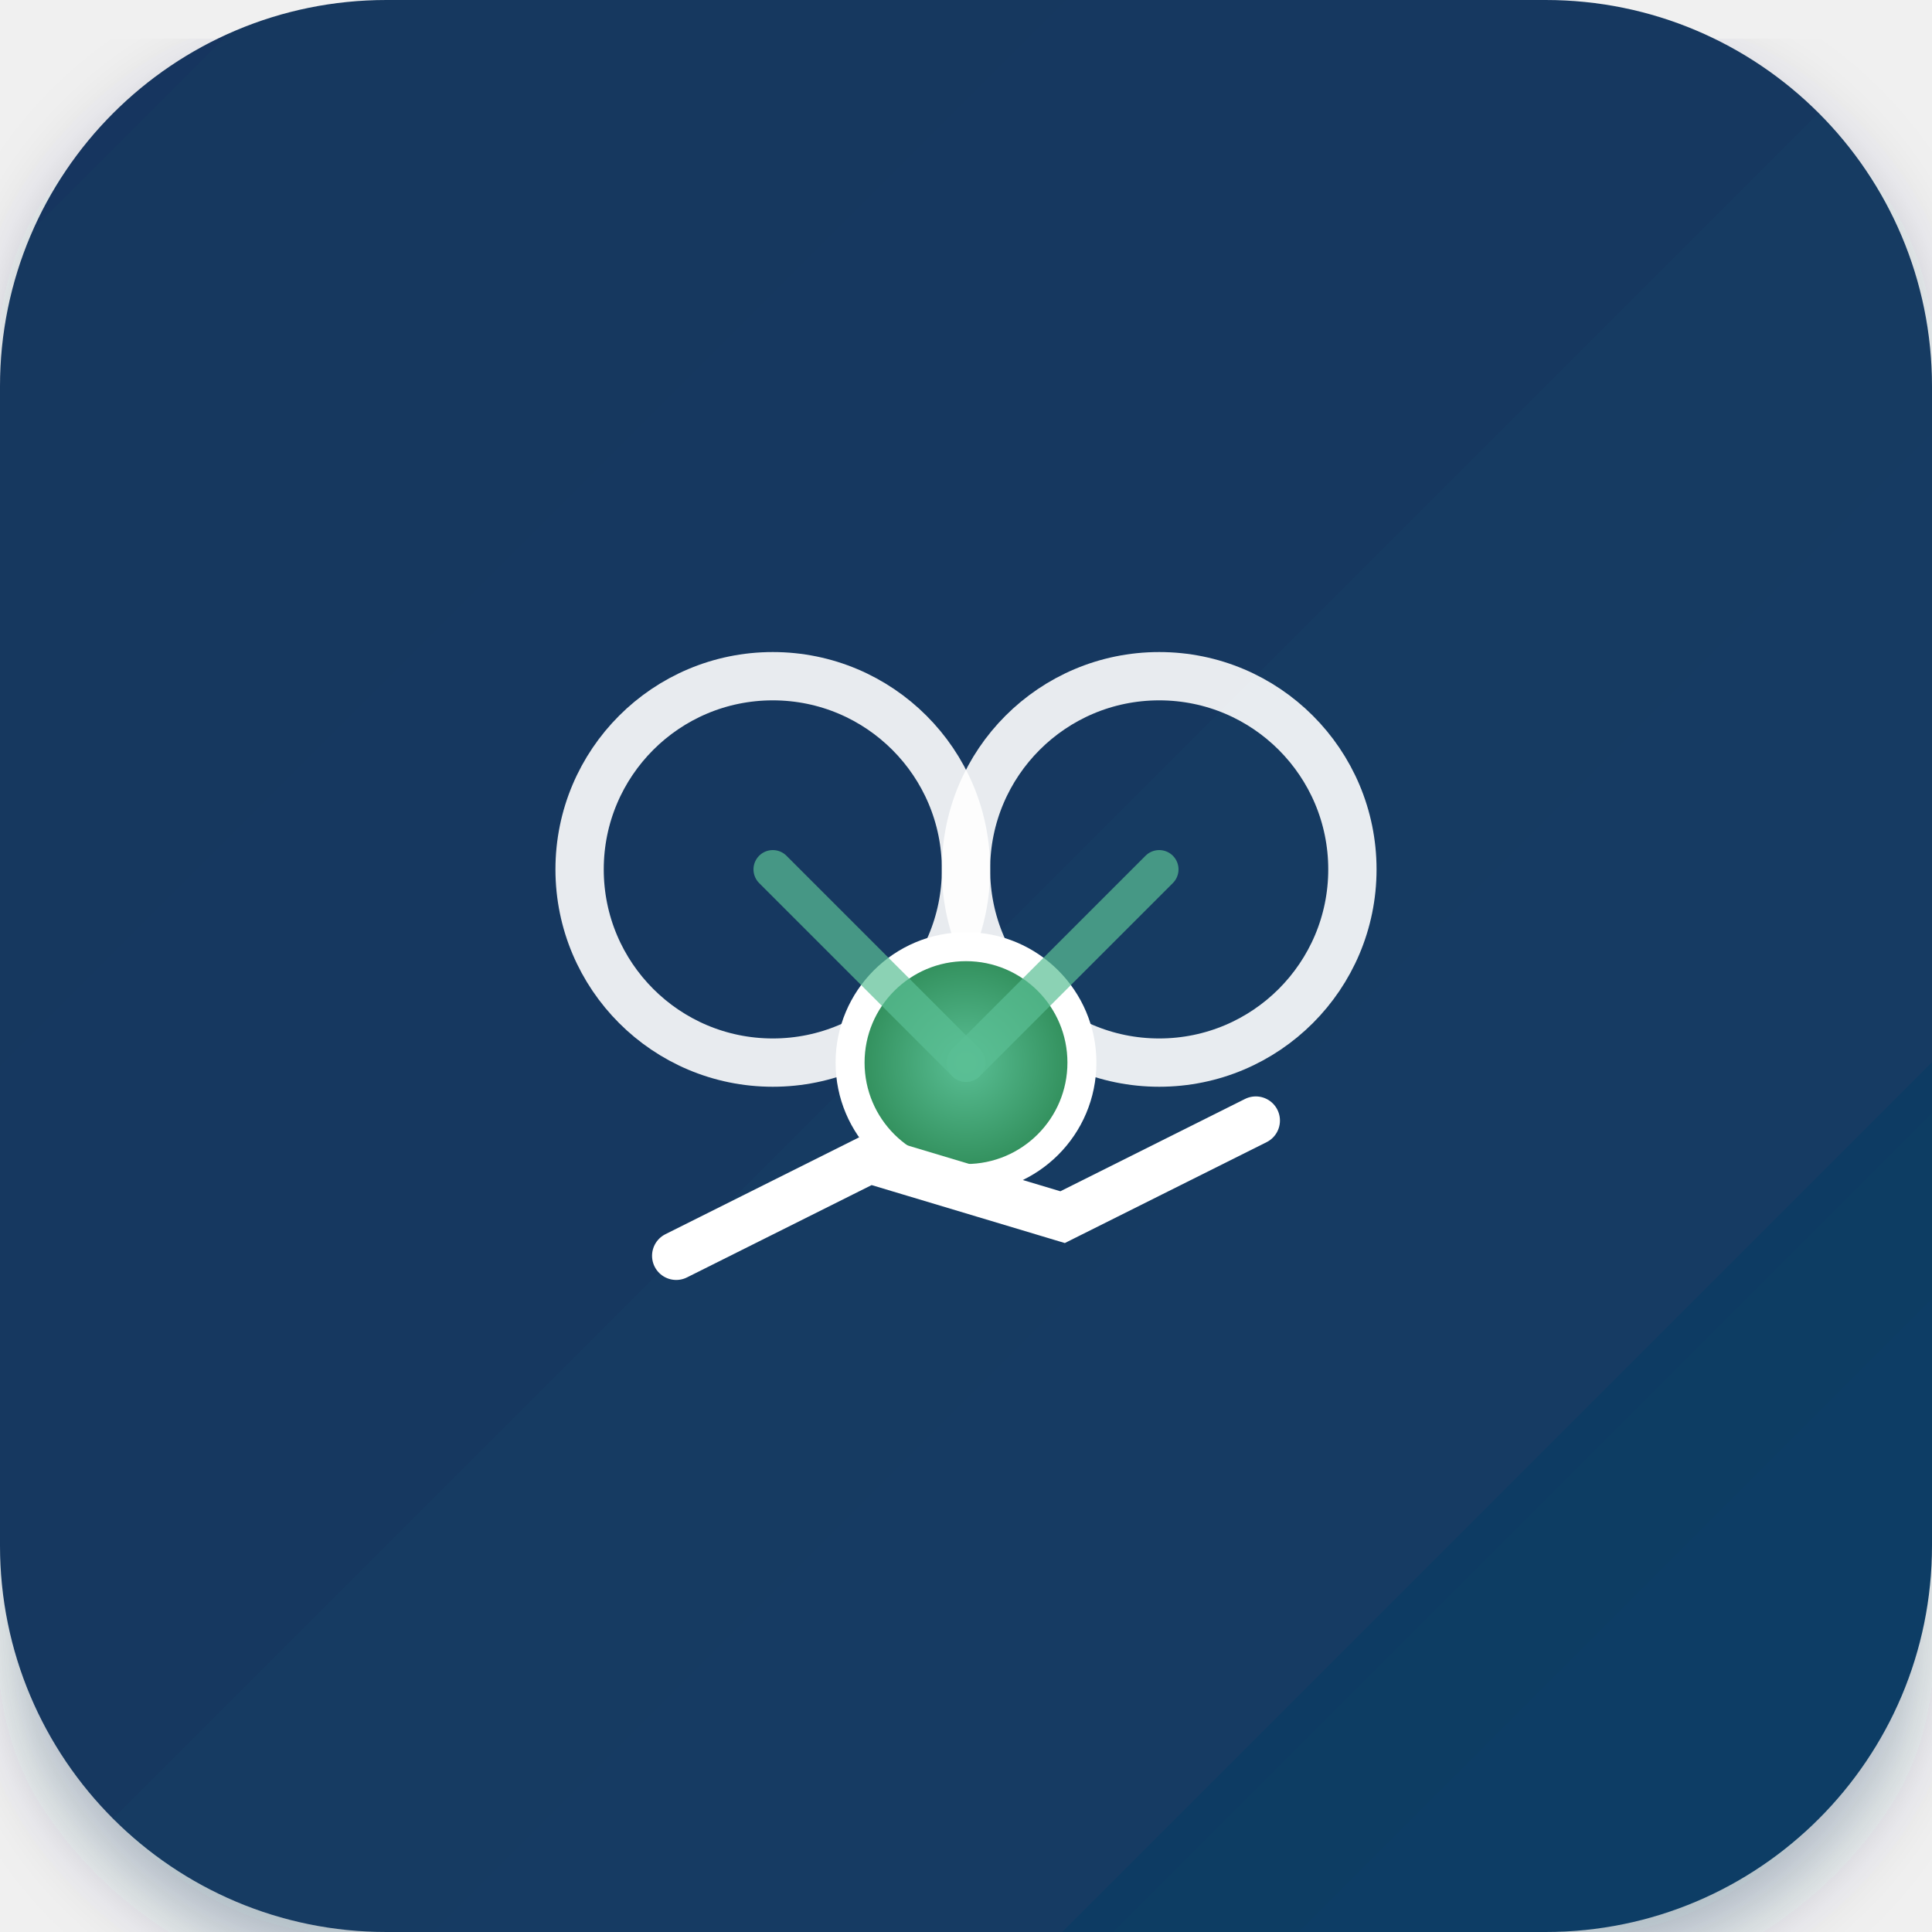
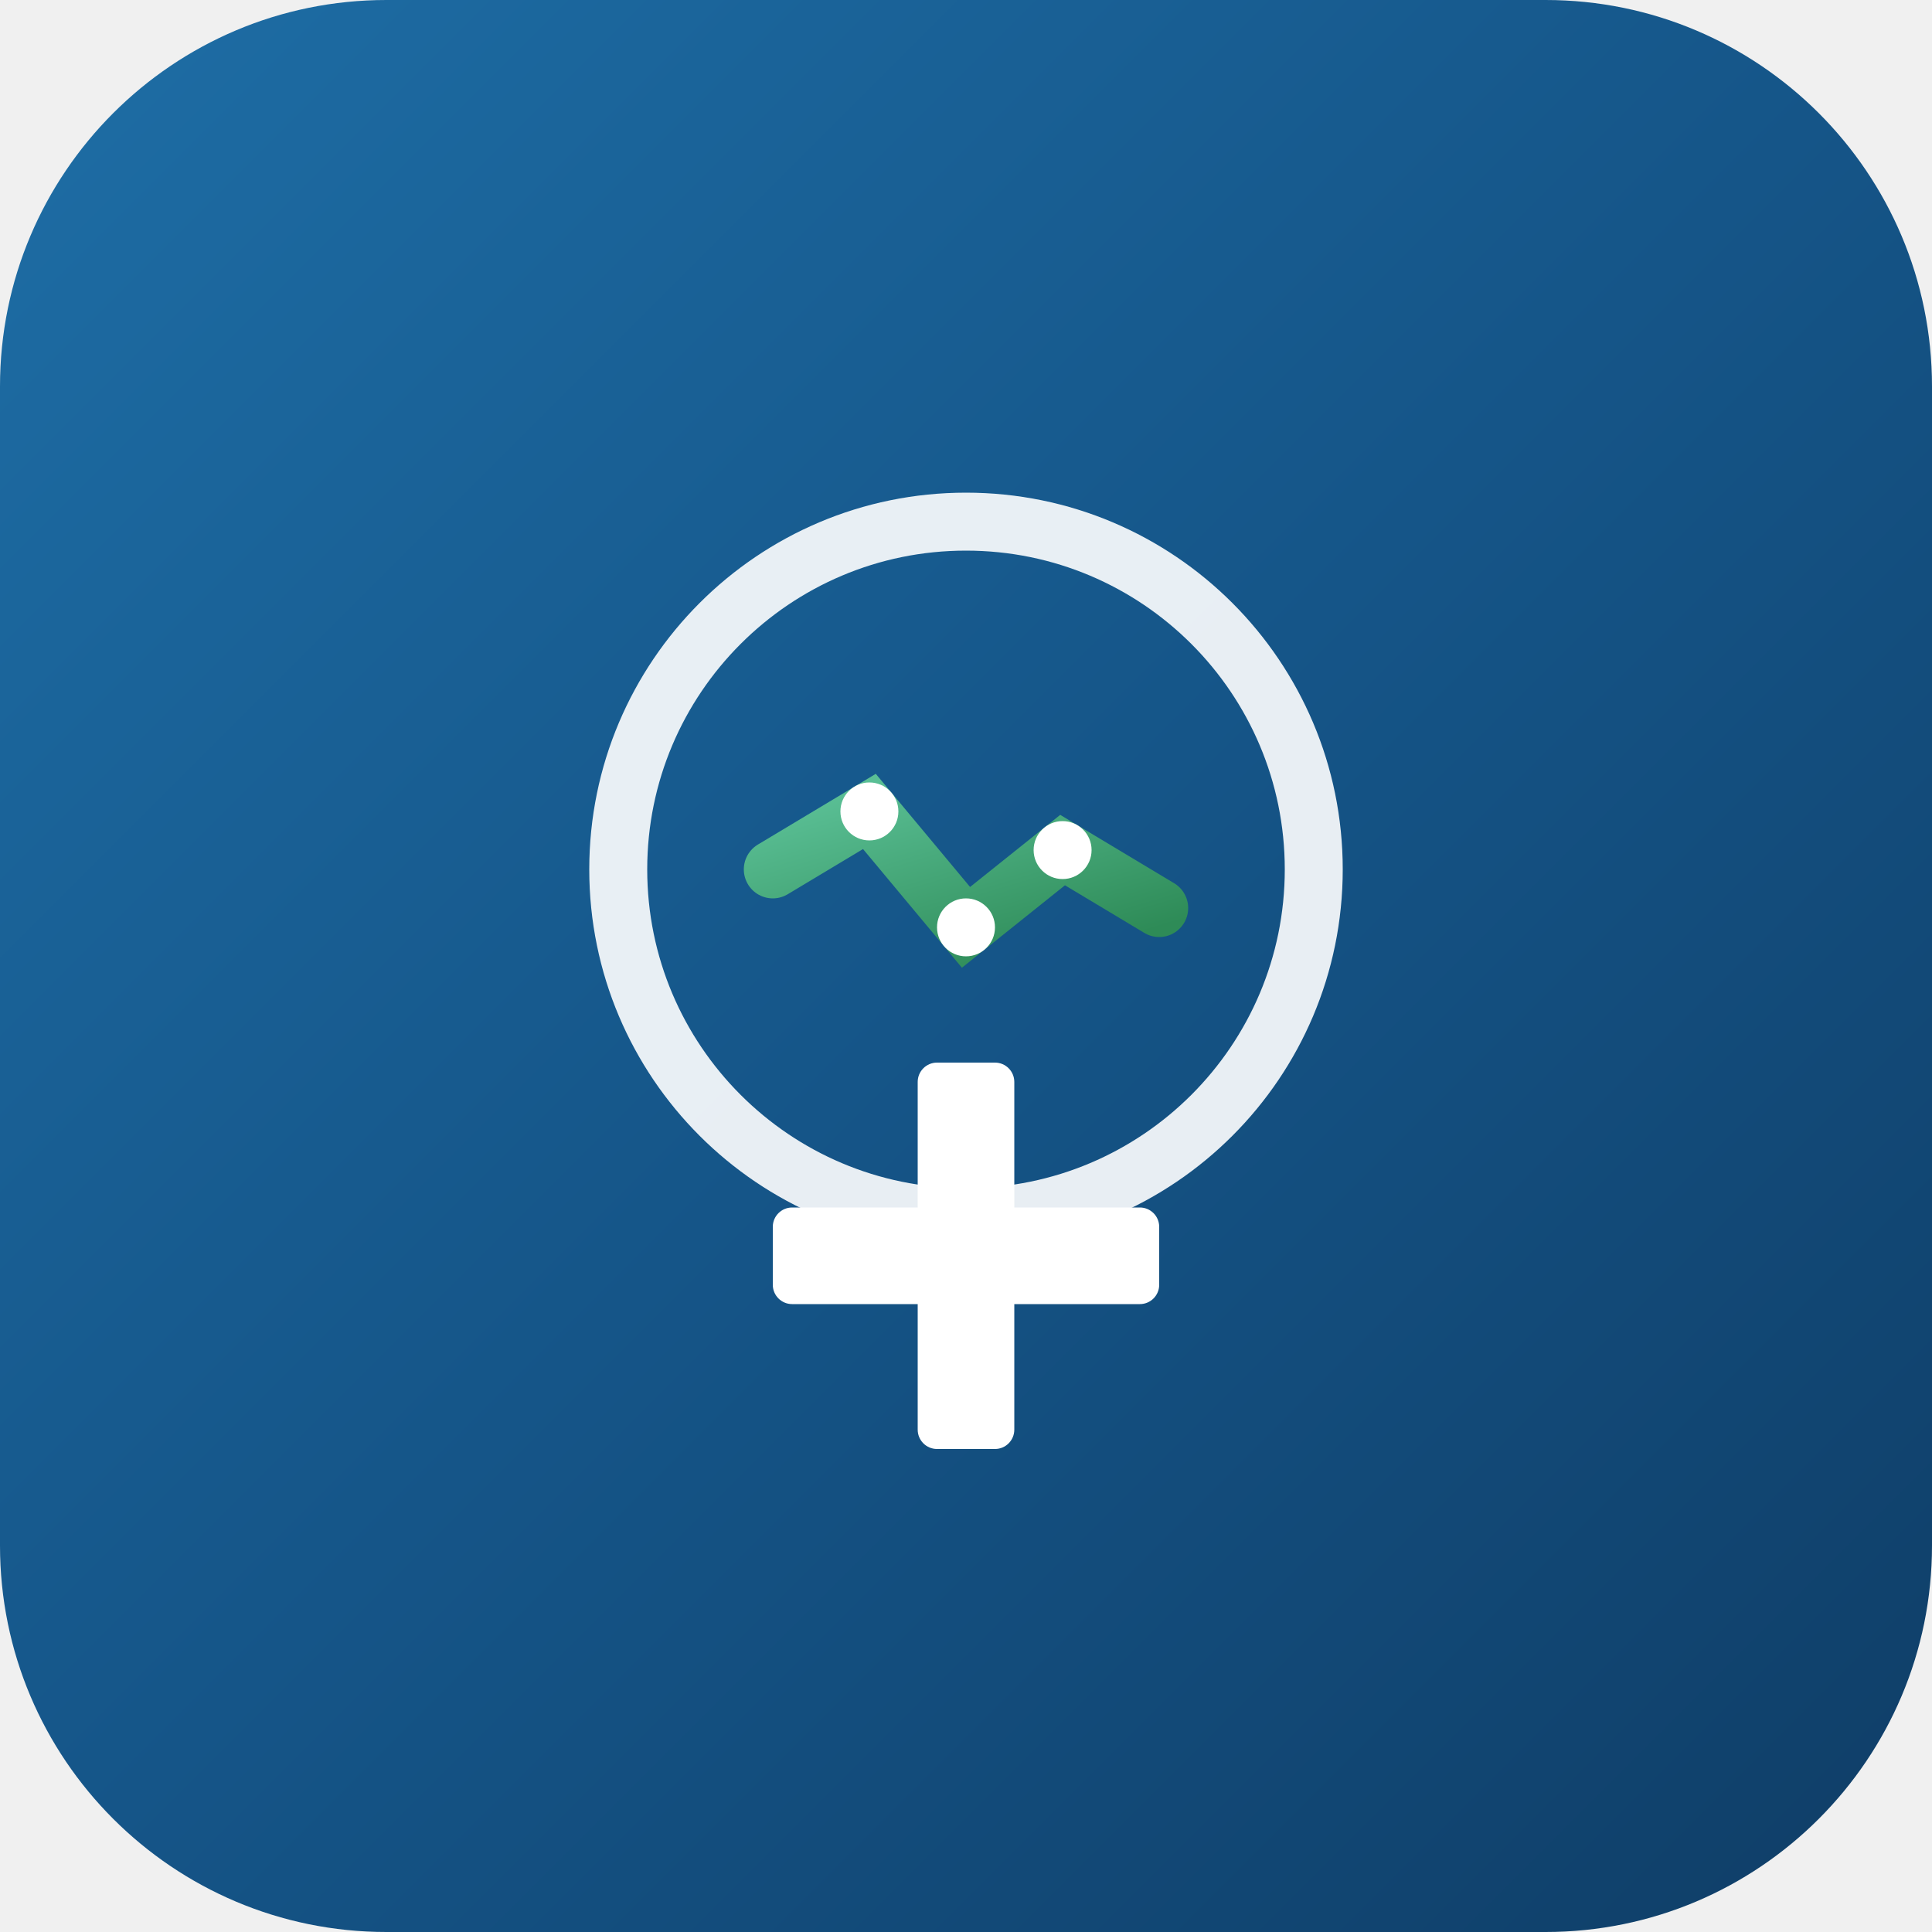
<svg xmlns="http://www.w3.org/2000/svg" viewBox="0 0 100 100">
  <defs>
-     <linearGradient id="bgGrad" x1="0%" y1="0%" x2="100%" y2="100%">
-       <stop offset="0%" stop-color="#1a365d" />
+     <linearGradient id="premiumGrad" x1="0%" y1="0%" x2="100%" y2="100%">
+       <stop offset="0%" stop-color="#1E6EA6" />
+       <stop offset="50%" stop-color="#155588" />
      <stop offset="100%" stop-color="#0f3d66" />
    </linearGradient>
-     <radialGradient id="dotGrad" cx="50%" cy="50%" r="50%">
+     <linearGradient id="accentGrad" x1="0%" y1="0%" x2="100%" y2="100%">
      <stop offset="0%" stop-color="#5ABF95" />
      <stop offset="100%" stop-color="#2E8B57" />
-     </radialGradient>
-     <filter id="softShadow">
-       <feDropShadow dx="0" dy="2" stdDeviation="2" flood-color="#0a2d4d" flood-opacity="0.3" />
-     </filter>
+     </linearGradient>
  </defs>
-   <rect width="100" height="100" fill="url(#bgGrad)" rx="20" filter="url(#softShadow)" />
-   <circle cx="40" cy="45" r="10" fill="none" stroke="rgba(255,255,255,0.9)" stroke-width="2.5" />
-   <circle cx="60" cy="45" r="10" fill="none" stroke="rgba(255,255,255,0.9)" stroke-width="2.5" />
-   <circle cx="50" cy="55" r="6" fill="url(#dotGrad)" stroke="white" stroke-width="1.5" />
-   <path d="M40 45 Q45 50 50 55" stroke="rgba(90, 191, 149, 0.7)" stroke-width="2" fill="none" stroke-linecap="round" />
-   <path d="M60 45 Q55 50 50 55" stroke="rgba(90, 191, 149, 0.7)" stroke-width="2" fill="none" stroke-linecap="round" />
-   <path d="M35 65 L45 60 L55 63 L65 58" stroke="white" stroke-width="2.5" fill="none" stroke-linecap="round" />
+   <rect width="100" height="100" fill="url(#premiumGrad)" rx="20" />
+   <circle cx="50" cy="45" r="18" fill="none" stroke="white" stroke-width="3" opacity="0.9" />
+   <path d="M40 45             L45 42             L50 48             L55 44             L60 47" fill="none" stroke="url(#accentGrad)" stroke-width="3" stroke-linecap="round" />
+   <circle cx="45" cy="42" r="1.5" fill="white" />
+   <circle cx="50" cy="48" r="1.5" fill="white" />
+   <circle cx="55" cy="44" r="1.5" fill="white" />
+   <g transform="translate(50, 65)">
+     <rect x="-2.5" y="-10" width="5" height="20" rx="1" fill="white" />
+     <rect x="-10" y="-2.5" width="20" height="5" rx="1" fill="white" />
+   </g>
</svg>
